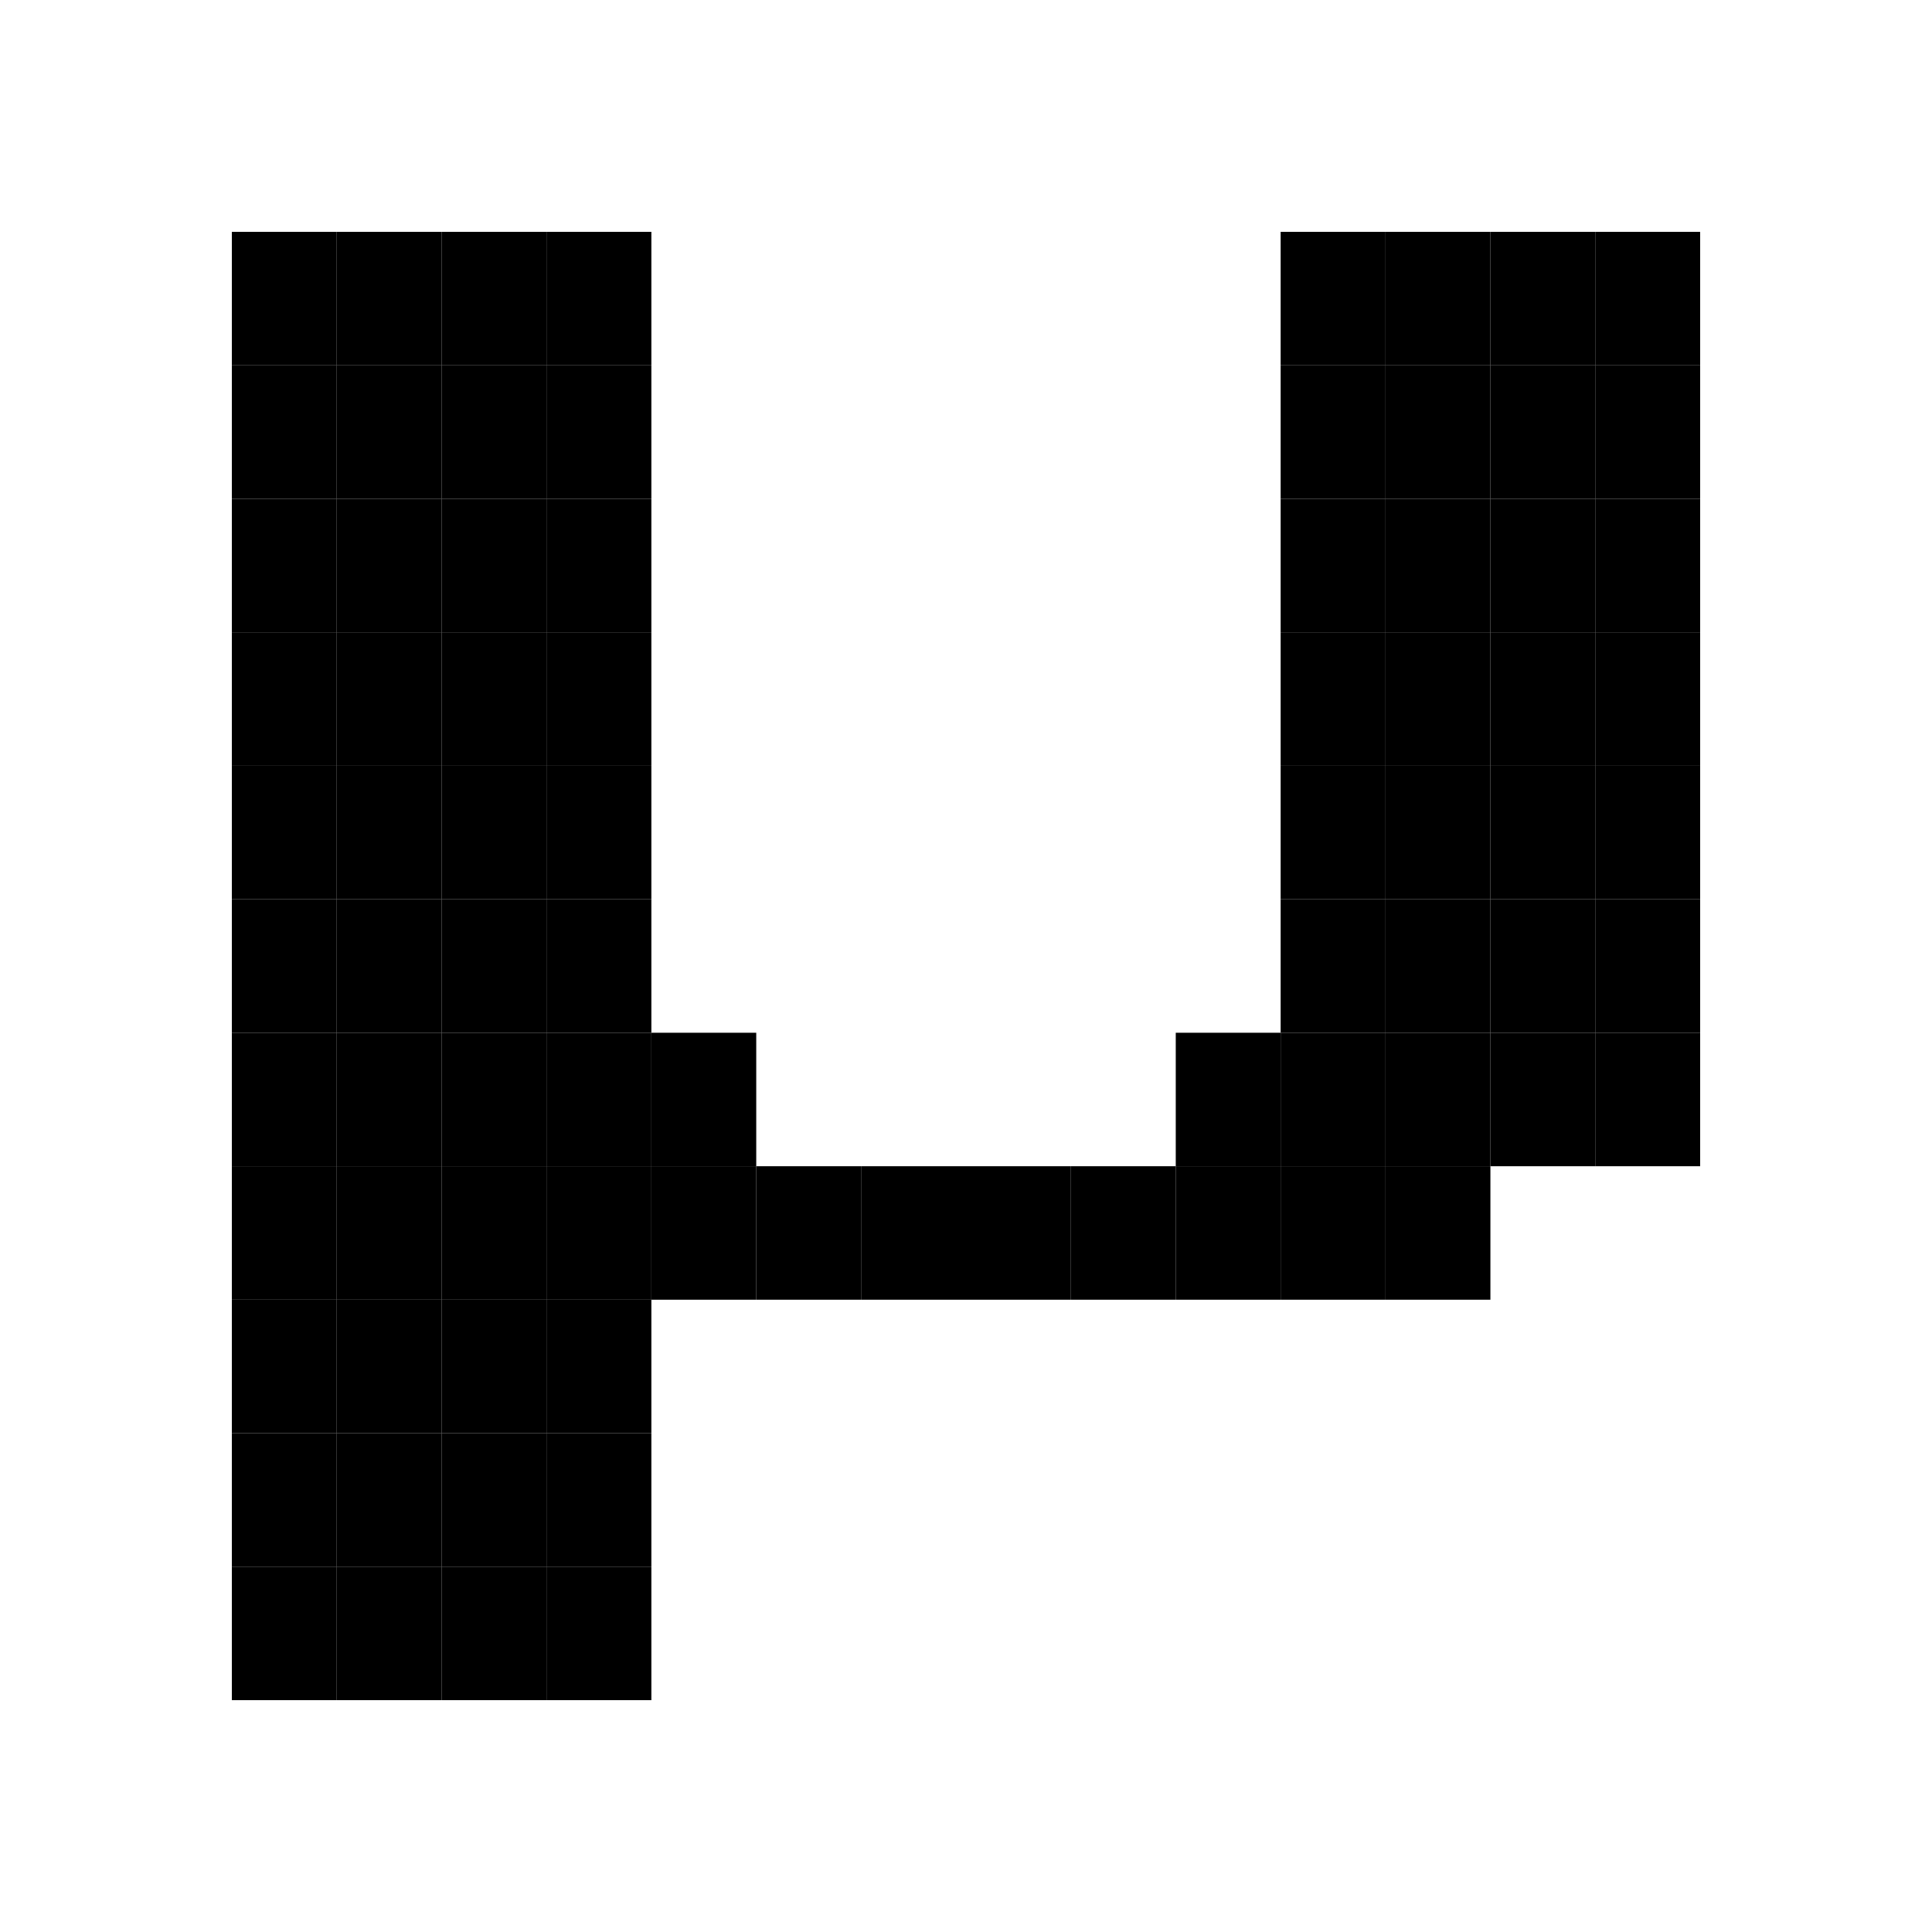
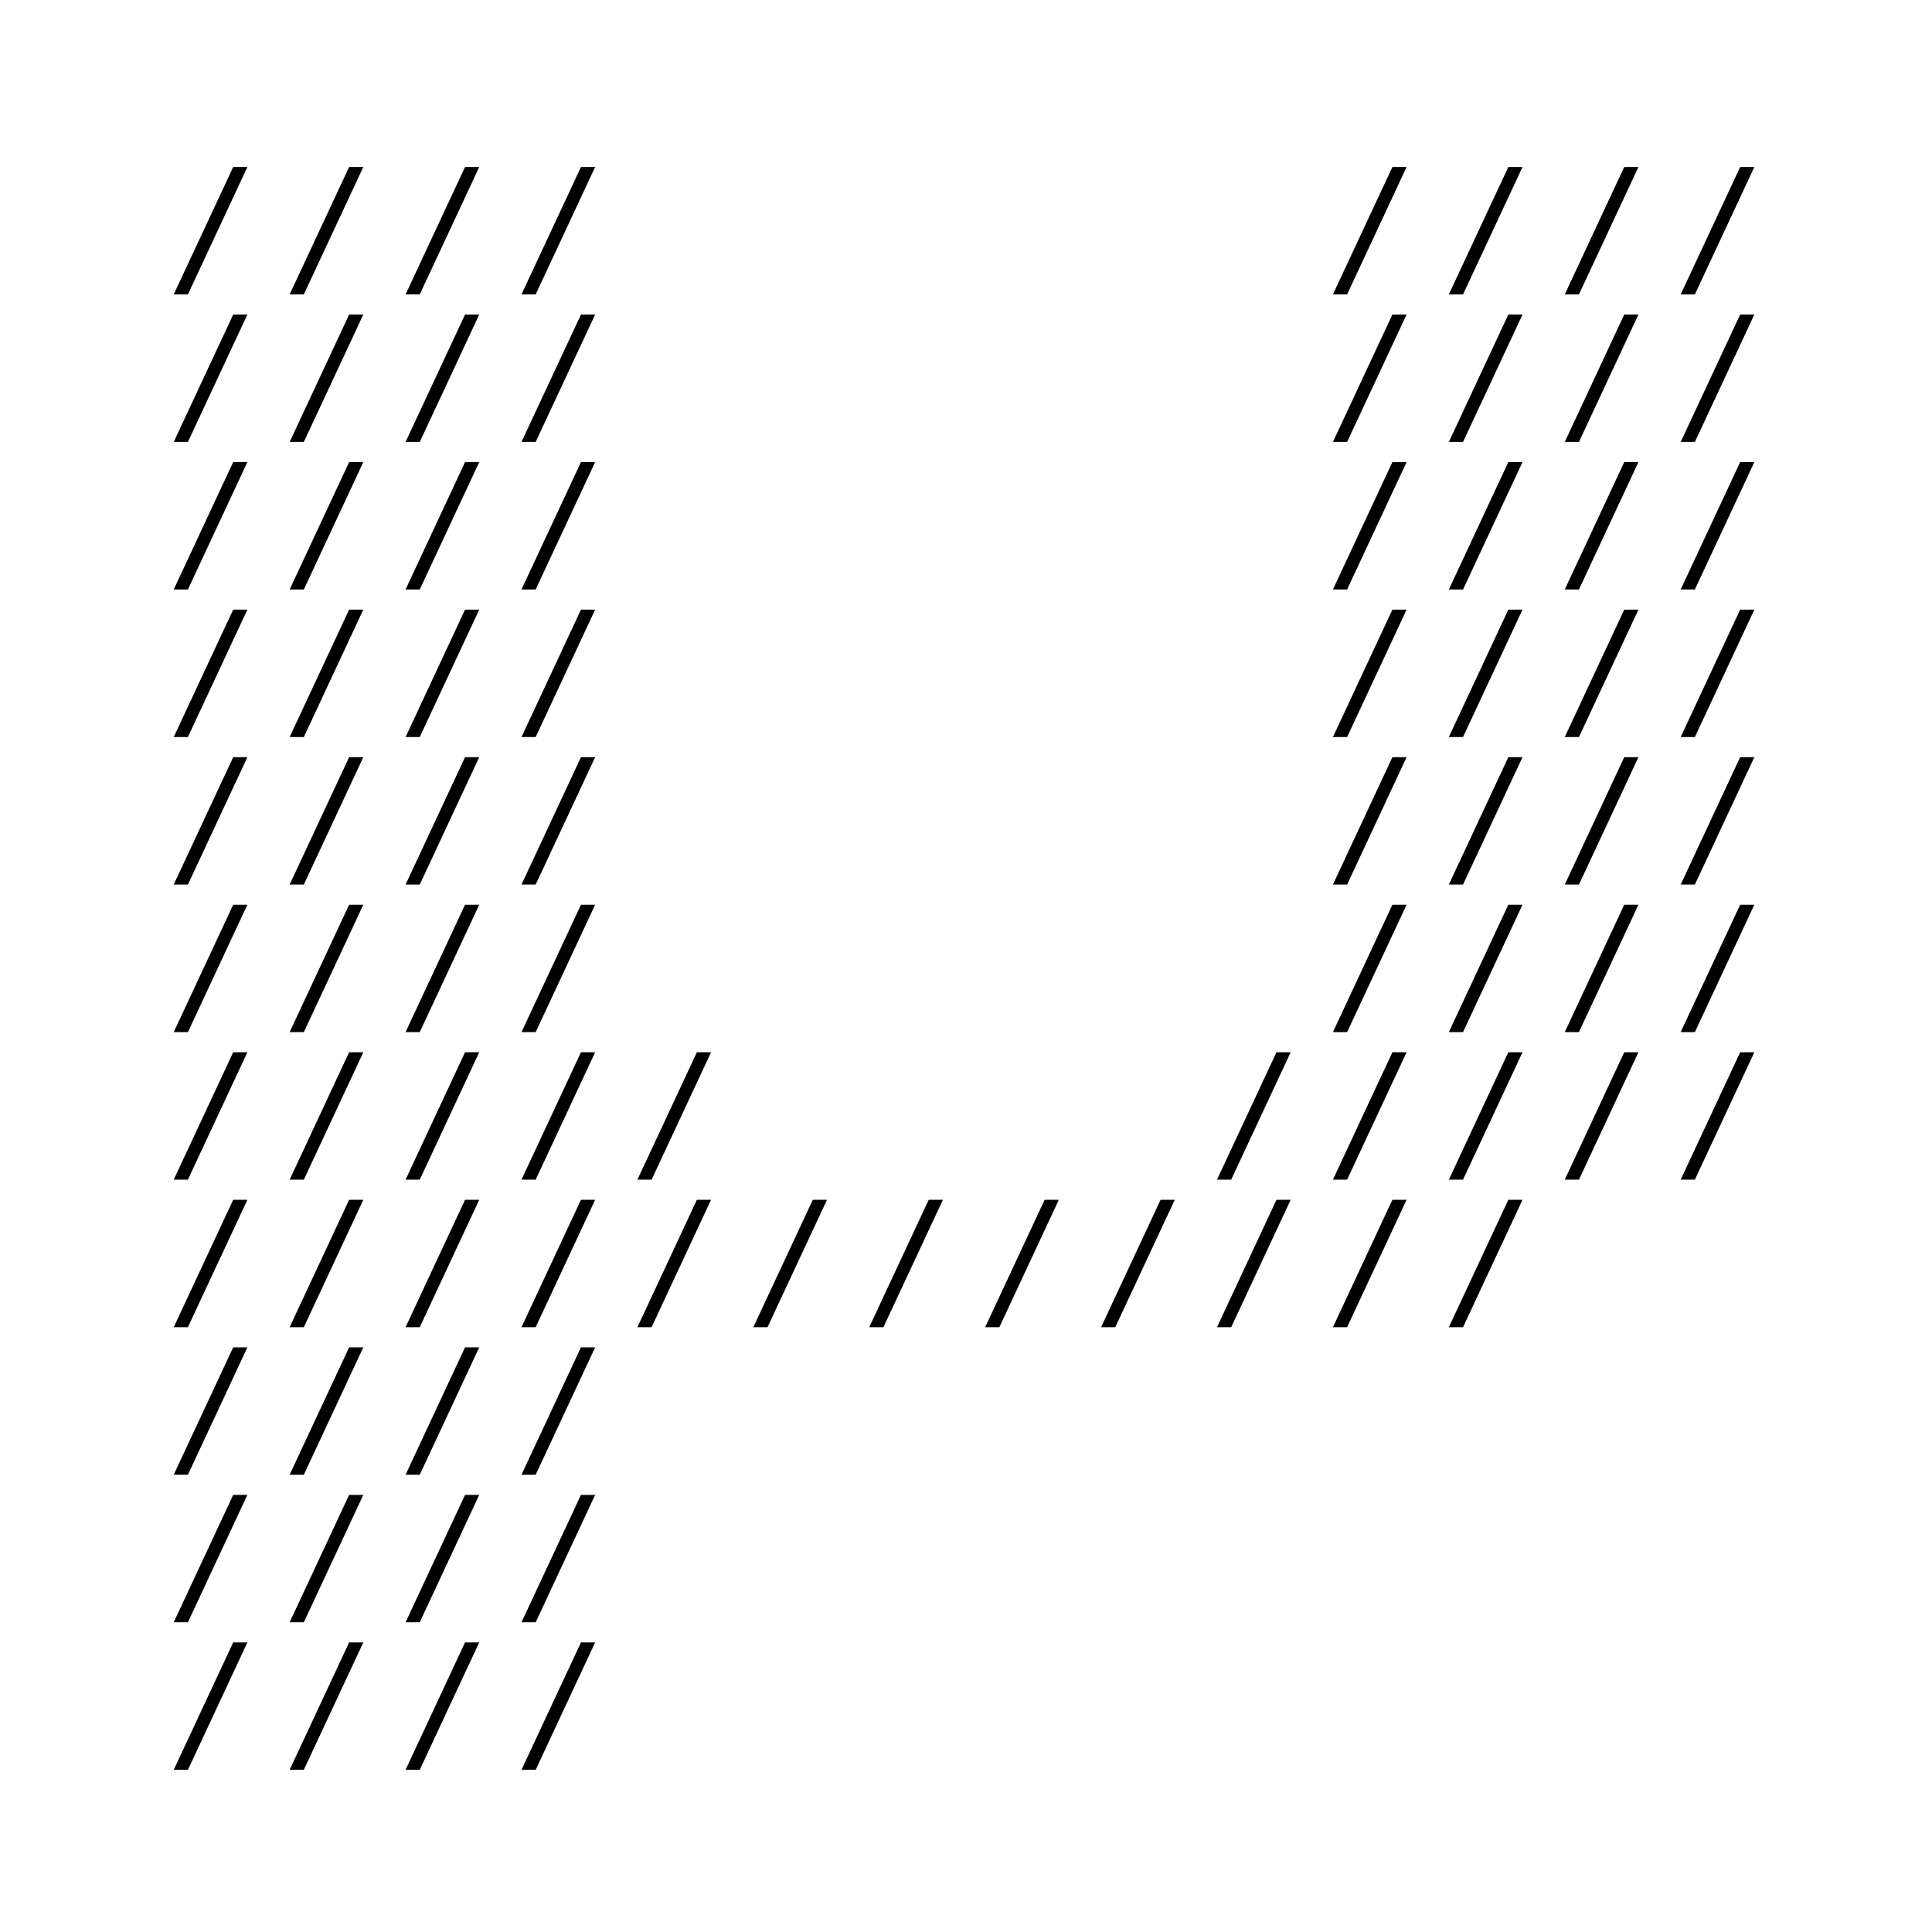
<svg xmlns="http://www.w3.org/2000/svg" viewBox="0 0 100 100">
-   <style>
-     .bg { fill: #ffffff; }
-     .fg { fill: #000000; }
-   </style>
-   <rect width="100" height="100" class="bg" />
-   <rect x="12.000" y="12.000" width="5.429" height="6.909" class="fg" />
-   <rect x="17.429" y="12.000" width="5.429" height="6.909" class="fg" />
-   <rect x="22.857" y="12.000" width="5.429" height="6.909" class="fg" />
-   <rect x="28.286" y="12.000" width="5.429" height="6.909" class="fg" />
-   <rect x="66.286" y="12.000" width="5.429" height="6.909" class="fg" />
-   <rect x="71.714" y="12.000" width="5.429" height="6.909" class="fg" />
-   <rect x="77.143" y="12.000" width="5.429" height="6.909" class="fg" />
-   <rect x="82.571" y="12.000" width="5.429" height="6.909" class="fg" />
-   <rect x="12.000" y="18.909" width="5.429" height="6.909" class="fg" />
-   <rect x="17.429" y="18.909" width="5.429" height="6.909" class="fg" />
-   <rect x="22.857" y="18.909" width="5.429" height="6.909" class="fg" />
-   <rect x="28.286" y="18.909" width="5.429" height="6.909" class="fg" />
-   <rect x="66.286" y="18.909" width="5.429" height="6.909" class="fg" />
-   <rect x="71.714" y="18.909" width="5.429" height="6.909" class="fg" />
-   <rect x="77.143" y="18.909" width="5.429" height="6.909" class="fg" />
-   <rect x="82.571" y="18.909" width="5.429" height="6.909" class="fg" />
-   <rect x="12.000" y="25.818" width="5.429" height="6.909" class="fg" />
-   <rect x="17.429" y="25.818" width="5.429" height="6.909" class="fg" />
-   <rect x="22.857" y="25.818" width="5.429" height="6.909" class="fg" />
-   <rect x="28.286" y="25.818" width="5.429" height="6.909" class="fg" />
-   <rect x="66.286" y="25.818" width="5.429" height="6.909" class="fg" />
-   <rect x="71.714" y="25.818" width="5.429" height="6.909" class="fg" />
-   <rect x="77.143" y="25.818" width="5.429" height="6.909" class="fg" />
-   <rect x="82.571" y="25.818" width="5.429" height="6.909" class="fg" />
-   <rect x="12.000" y="32.727" width="5.429" height="6.909" class="fg" />
-   <rect x="17.429" y="32.727" width="5.429" height="6.909" class="fg" />
-   <rect x="22.857" y="32.727" width="5.429" height="6.909" class="fg" />
-   <rect x="28.286" y="32.727" width="5.429" height="6.909" class="fg" />
-   <rect x="66.286" y="32.727" width="5.429" height="6.909" class="fg" />
-   <rect x="71.714" y="32.727" width="5.429" height="6.909" class="fg" />
-   <rect x="77.143" y="32.727" width="5.429" height="6.909" class="fg" />
-   <rect x="82.571" y="32.727" width="5.429" height="6.909" class="fg" />
-   <rect x="12.000" y="39.636" width="5.429" height="6.909" class="fg" />
-   <rect x="17.429" y="39.636" width="5.429" height="6.909" class="fg" />
-   <rect x="22.857" y="39.636" width="5.429" height="6.909" class="fg" />
-   <rect x="28.286" y="39.636" width="5.429" height="6.909" class="fg" />
-   <rect x="66.286" y="39.636" width="5.429" height="6.909" class="fg" />
-   <rect x="71.714" y="39.636" width="5.429" height="6.909" class="fg" />
-   <rect x="77.143" y="39.636" width="5.429" height="6.909" class="fg" />
-   <rect x="82.571" y="39.636" width="5.429" height="6.909" class="fg" />
-   <rect x="12.000" y="46.545" width="5.429" height="6.909" class="fg" />
-   <rect x="17.429" y="46.545" width="5.429" height="6.909" class="fg" />
-   <rect x="22.857" y="46.545" width="5.429" height="6.909" class="fg" />
-   <rect x="28.286" y="46.545" width="5.429" height="6.909" class="fg" />
-   <rect x="66.286" y="46.545" width="5.429" height="6.909" class="fg" />
-   <rect x="71.714" y="46.545" width="5.429" height="6.909" class="fg" />
-   <rect x="77.143" y="46.545" width="5.429" height="6.909" class="fg" />
-   <rect x="82.571" y="46.545" width="5.429" height="6.909" class="fg" />
-   <rect x="12.000" y="53.455" width="5.429" height="6.909" class="fg" />
-   <rect x="17.429" y="53.455" width="5.429" height="6.909" class="fg" />
-   <rect x="22.857" y="53.455" width="5.429" height="6.909" class="fg" />
-   <rect x="28.286" y="53.455" width="5.429" height="6.909" class="fg" />
-   <rect x="33.714" y="53.455" width="5.429" height="6.909" class="fg" />
-   <rect x="60.857" y="53.455" width="5.429" height="6.909" class="fg" />
-   <rect x="66.286" y="53.455" width="5.429" height="6.909" class="fg" />
-   <rect x="71.714" y="53.455" width="5.429" height="6.909" class="fg" />
-   <rect x="77.143" y="53.455" width="5.429" height="6.909" class="fg" />
-   <rect x="82.571" y="53.455" width="5.429" height="6.909" class="fg" />
-   <rect x="12.000" y="60.364" width="5.429" height="6.909" class="fg" />
-   <rect x="17.429" y="60.364" width="5.429" height="6.909" class="fg" />
-   <rect x="22.857" y="60.364" width="5.429" height="6.909" class="fg" />
-   <rect x="28.286" y="60.364" width="5.429" height="6.909" class="fg" />
-   <rect x="33.714" y="60.364" width="5.429" height="6.909" class="fg" />
-   <rect x="39.143" y="60.364" width="5.429" height="6.909" class="fg" />
-   <rect x="44.571" y="60.364" width="5.429" height="6.909" class="fg" />
-   <rect x="50.000" y="60.364" width="5.429" height="6.909" class="fg" />
-   <rect x="55.429" y="60.364" width="5.429" height="6.909" class="fg" />
-   <rect x="60.857" y="60.364" width="5.429" height="6.909" class="fg" />
-   <rect x="66.286" y="60.364" width="5.429" height="6.909" class="fg" />
-   <rect x="71.714" y="60.364" width="5.429" height="6.909" class="fg" />
-   <rect x="12.000" y="67.273" width="5.429" height="6.909" class="fg" />
-   <rect x="17.429" y="67.273" width="5.429" height="6.909" class="fg" />
-   <rect x="22.857" y="67.273" width="5.429" height="6.909" class="fg" />
-   <rect x="28.286" y="67.273" width="5.429" height="6.909" class="fg" />
-   <rect x="12.000" y="74.182" width="5.429" height="6.909" class="fg" />
-   <rect x="17.429" y="74.182" width="5.429" height="6.909" class="fg" />
-   <rect x="22.857" y="74.182" width="5.429" height="6.909" class="fg" />
-   <rect x="28.286" y="74.182" width="5.429" height="6.909" class="fg" />
-   <rect x="12.000" y="81.091" width="5.429" height="6.909" class="fg" />
-   <rect x="17.429" y="81.091" width="5.429" height="6.909" class="fg" />
-   <rect x="22.857" y="81.091" width="5.429" height="6.909" class="fg" />
-   <rect x="28.286" y="81.091" width="5.429" height="6.909" class="fg" />
+   <rect width="100" height="100" fill="#ffffff" />
+   <g fill="#000000" font-family="monospace" font-size="8.018" text-anchor="middle">
+     <text x="11.000" y="14.491">/</text>
+     <text x="17.000" y="14.491">/</text>
+     <text x="23.000" y="14.491">/</text>
+     <text x="29.000" y="14.491">/</text>
+     <text x="71.000" y="14.491">/</text>
+     <text x="77.000" y="14.491">/</text>
+     <text x="83.000" y="14.491">/</text>
+     <text x="89.000" y="14.491">/</text>
+     <text x="11.000" y="22.127">/</text>
+     <text x="17.000" y="22.127">/</text>
+     <text x="23.000" y="22.127">/</text>
+     <text x="29.000" y="22.127">/</text>
+     <text x="71.000" y="22.127">/</text>
+     <text x="77.000" y="22.127">/</text>
+     <text x="83.000" y="22.127">/</text>
+     <text x="89.000" y="22.127">/</text>
+     <text x="11.000" y="29.764">/</text>
+     <text x="17.000" y="29.764">/</text>
+     <text x="23.000" y="29.764">/</text>
+     <text x="29.000" y="29.764">/</text>
+     <text x="71.000" y="29.764">/</text>
+     <text x="77.000" y="29.764">/</text>
+     <text x="83.000" y="29.764">/</text>
+     <text x="89.000" y="29.764">/</text>
+     <text x="11.000" y="37.400">/</text>
+     <text x="17.000" y="37.400">/</text>
+     <text x="23.000" y="37.400">/</text>
+     <text x="29.000" y="37.400">/</text>
+     <text x="71.000" y="37.400">/</text>
+     <text x="77.000" y="37.400">/</text>
+     <text x="83.000" y="37.400">/</text>
+     <text x="89.000" y="37.400">/</text>
+     <text x="11.000" y="45.036">/</text>
+     <text x="17.000" y="45.036">/</text>
+     <text x="23.000" y="45.036">/</text>
+     <text x="29.000" y="45.036">/</text>
+     <text x="71.000" y="45.036">/</text>
+     <text x="77.000" y="45.036">/</text>
+     <text x="83.000" y="45.036">/</text>
+     <text x="89.000" y="45.036">/</text>
+     <text x="11.000" y="52.673">/</text>
+     <text x="17.000" y="52.673">/</text>
+     <text x="23.000" y="52.673">/</text>
+     <text x="29.000" y="52.673">/</text>
+     <text x="71.000" y="52.673">/</text>
+     <text x="77.000" y="52.673">/</text>
+     <text x="83.000" y="52.673">/</text>
+     <text x="89.000" y="52.673">/</text>
+     <text x="11.000" y="60.309">/</text>
+     <text x="17.000" y="60.309">/</text>
+     <text x="23.000" y="60.309">/</text>
+     <text x="29.000" y="60.309">/</text>
+     <text x="35.000" y="60.309">/</text>
+     <text x="65.000" y="60.309">/</text>
+     <text x="71.000" y="60.309">/</text>
+     <text x="77.000" y="60.309">/</text>
+     <text x="83.000" y="60.309">/</text>
+     <text x="89.000" y="60.309">/</text>
+     <text x="11.000" y="67.945">/</text>
+     <text x="17.000" y="67.945">/</text>
+     <text x="23.000" y="67.945">/</text>
+     <text x="29.000" y="67.945">/</text>
+     <text x="35.000" y="67.945">/</text>
+     <text x="41.000" y="67.945">/</text>
+     <text x="47.000" y="67.945">/</text>
+     <text x="53.000" y="67.945">/</text>
+     <text x="59.000" y="67.945">/</text>
+     <text x="65.000" y="67.945">/</text>
+     <text x="71.000" y="67.945">/</text>
+     <text x="77.000" y="67.945">/</text>
+     <text x="11.000" y="75.582">/</text>
+     <text x="17.000" y="75.582">/</text>
+     <text x="23.000" y="75.582">/</text>
+     <text x="29.000" y="75.582">/</text>
+     <text x="11.000" y="83.218">/</text>
+     <text x="17.000" y="83.218">/</text>
+     <text x="23.000" y="83.218">/</text>
+     <text x="29.000" y="83.218">/</text>
+     <text x="11.000" y="90.855">/</text>
+     <text x="17.000" y="90.855">/</text>
+     <text x="23.000" y="90.855">/</text>
+     <text x="29.000" y="90.855">/</text>
+   </g>
</svg>
